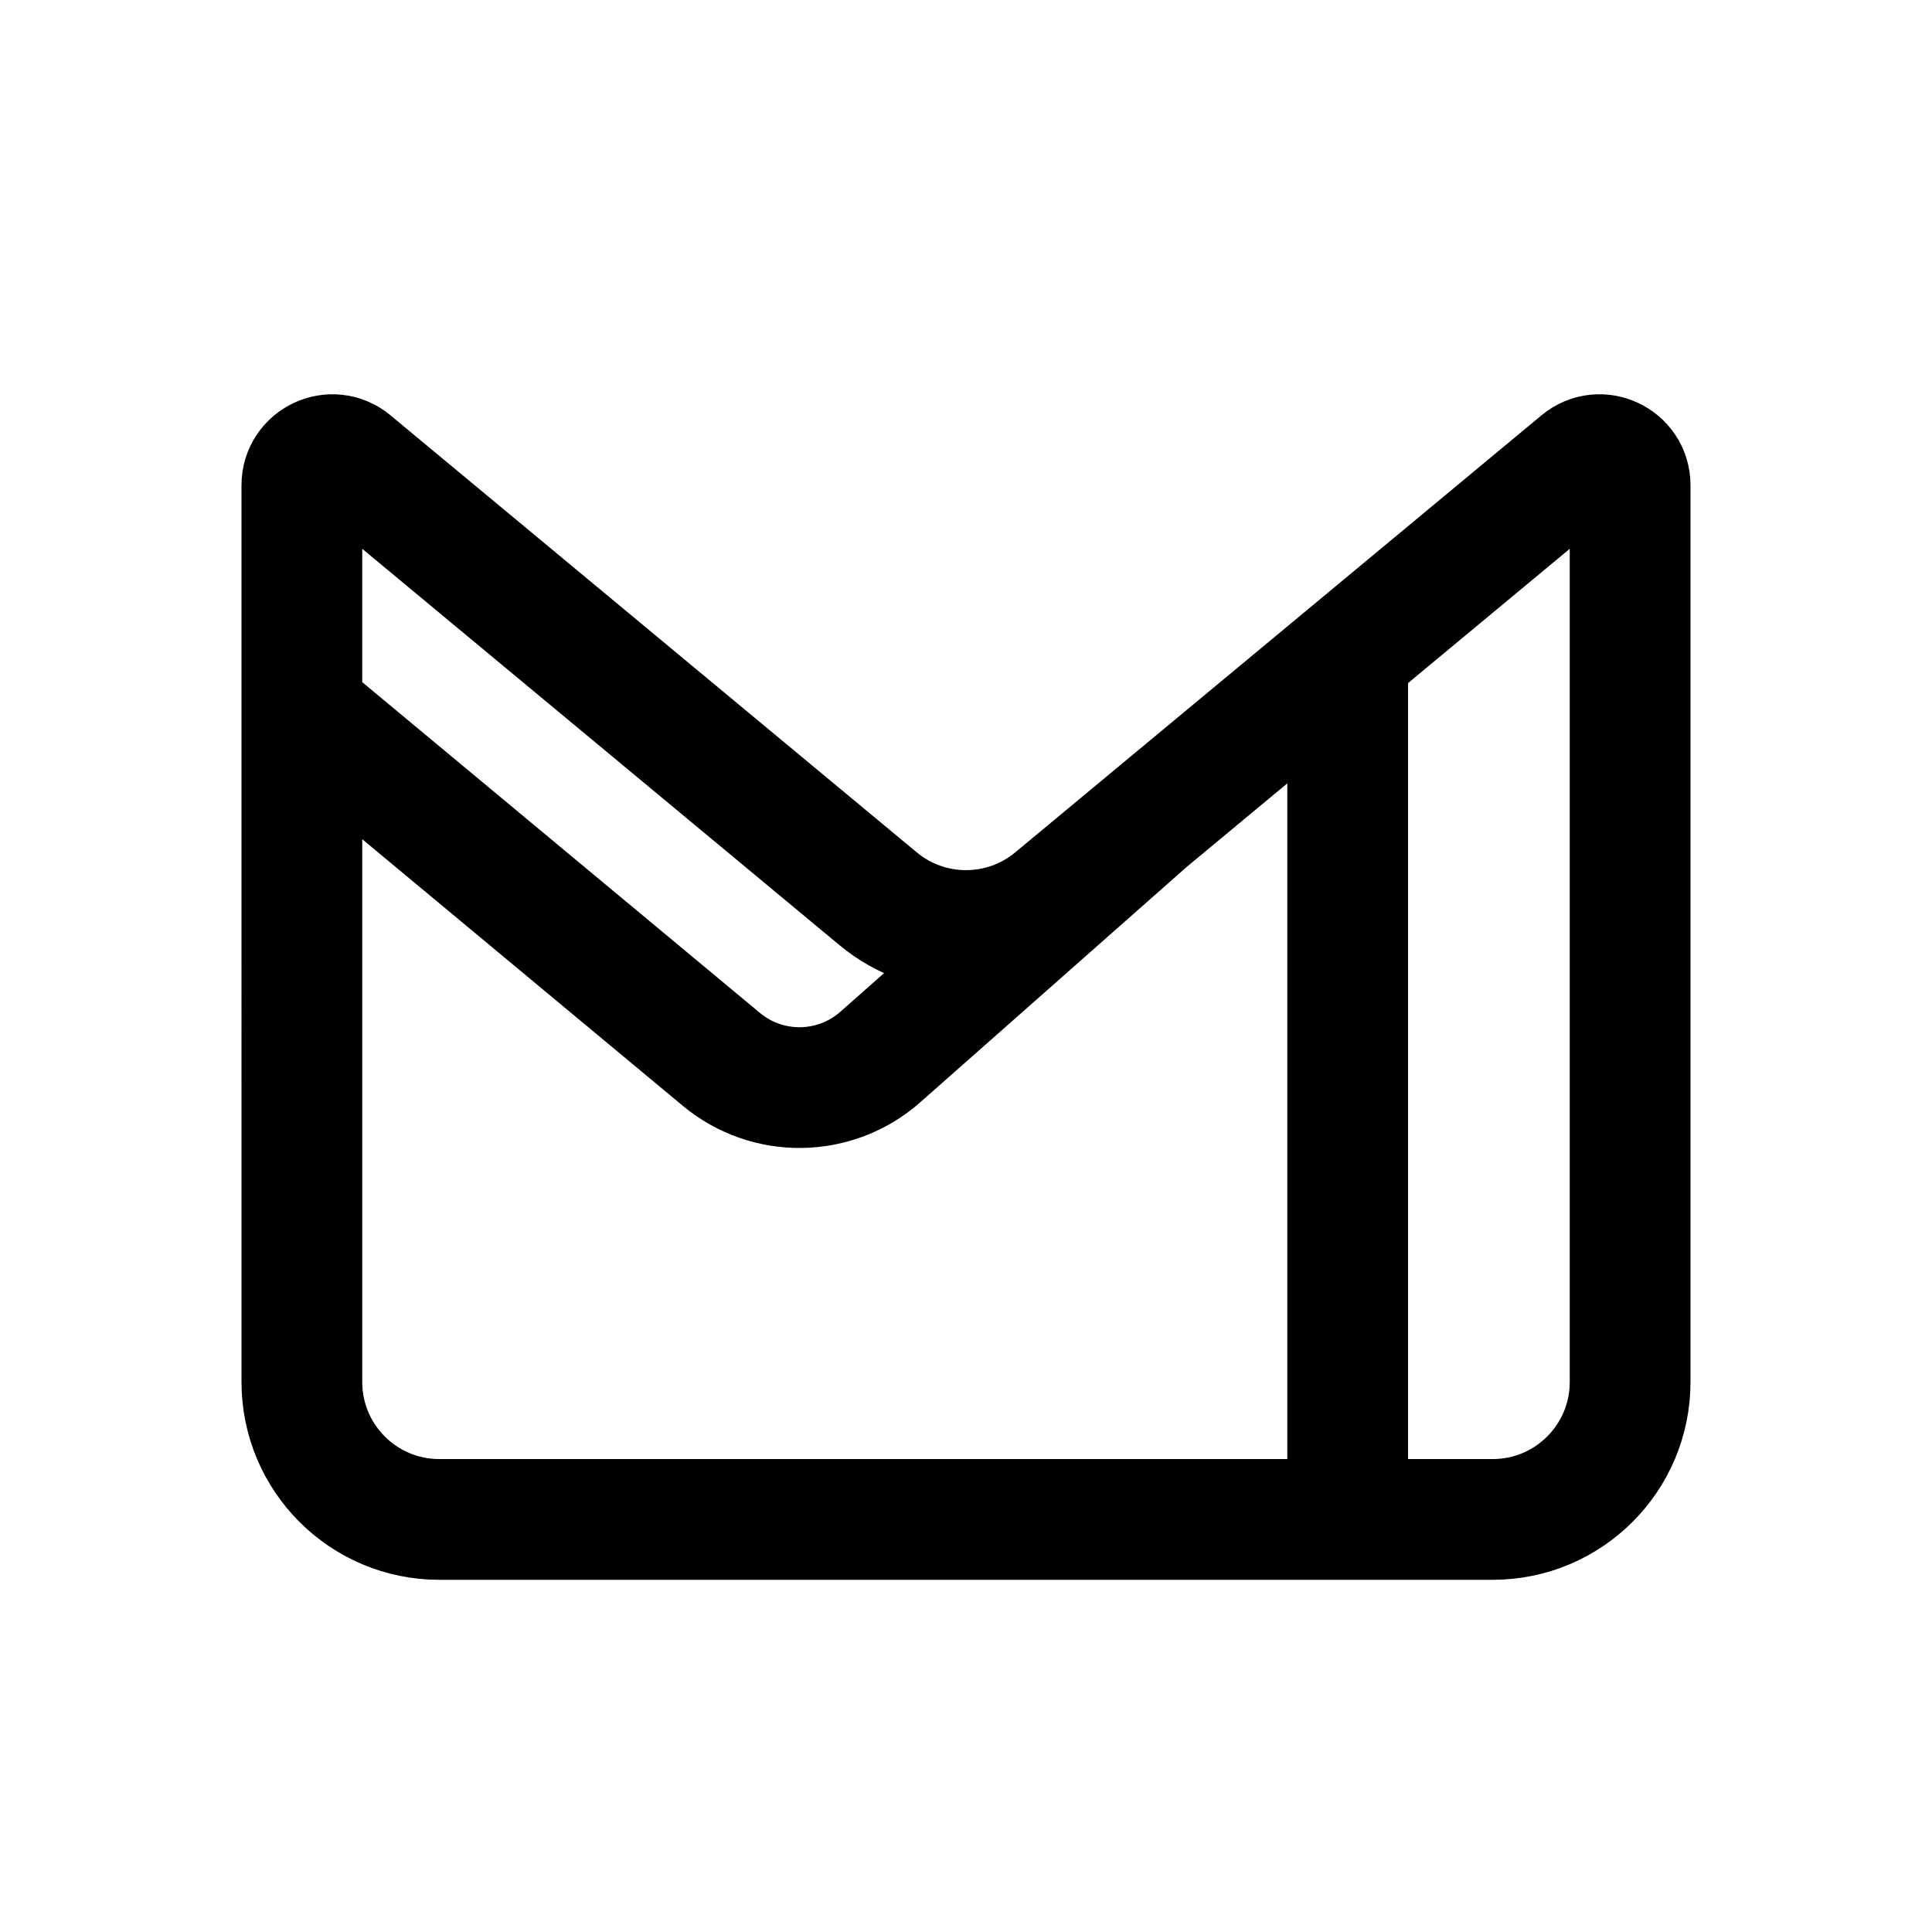
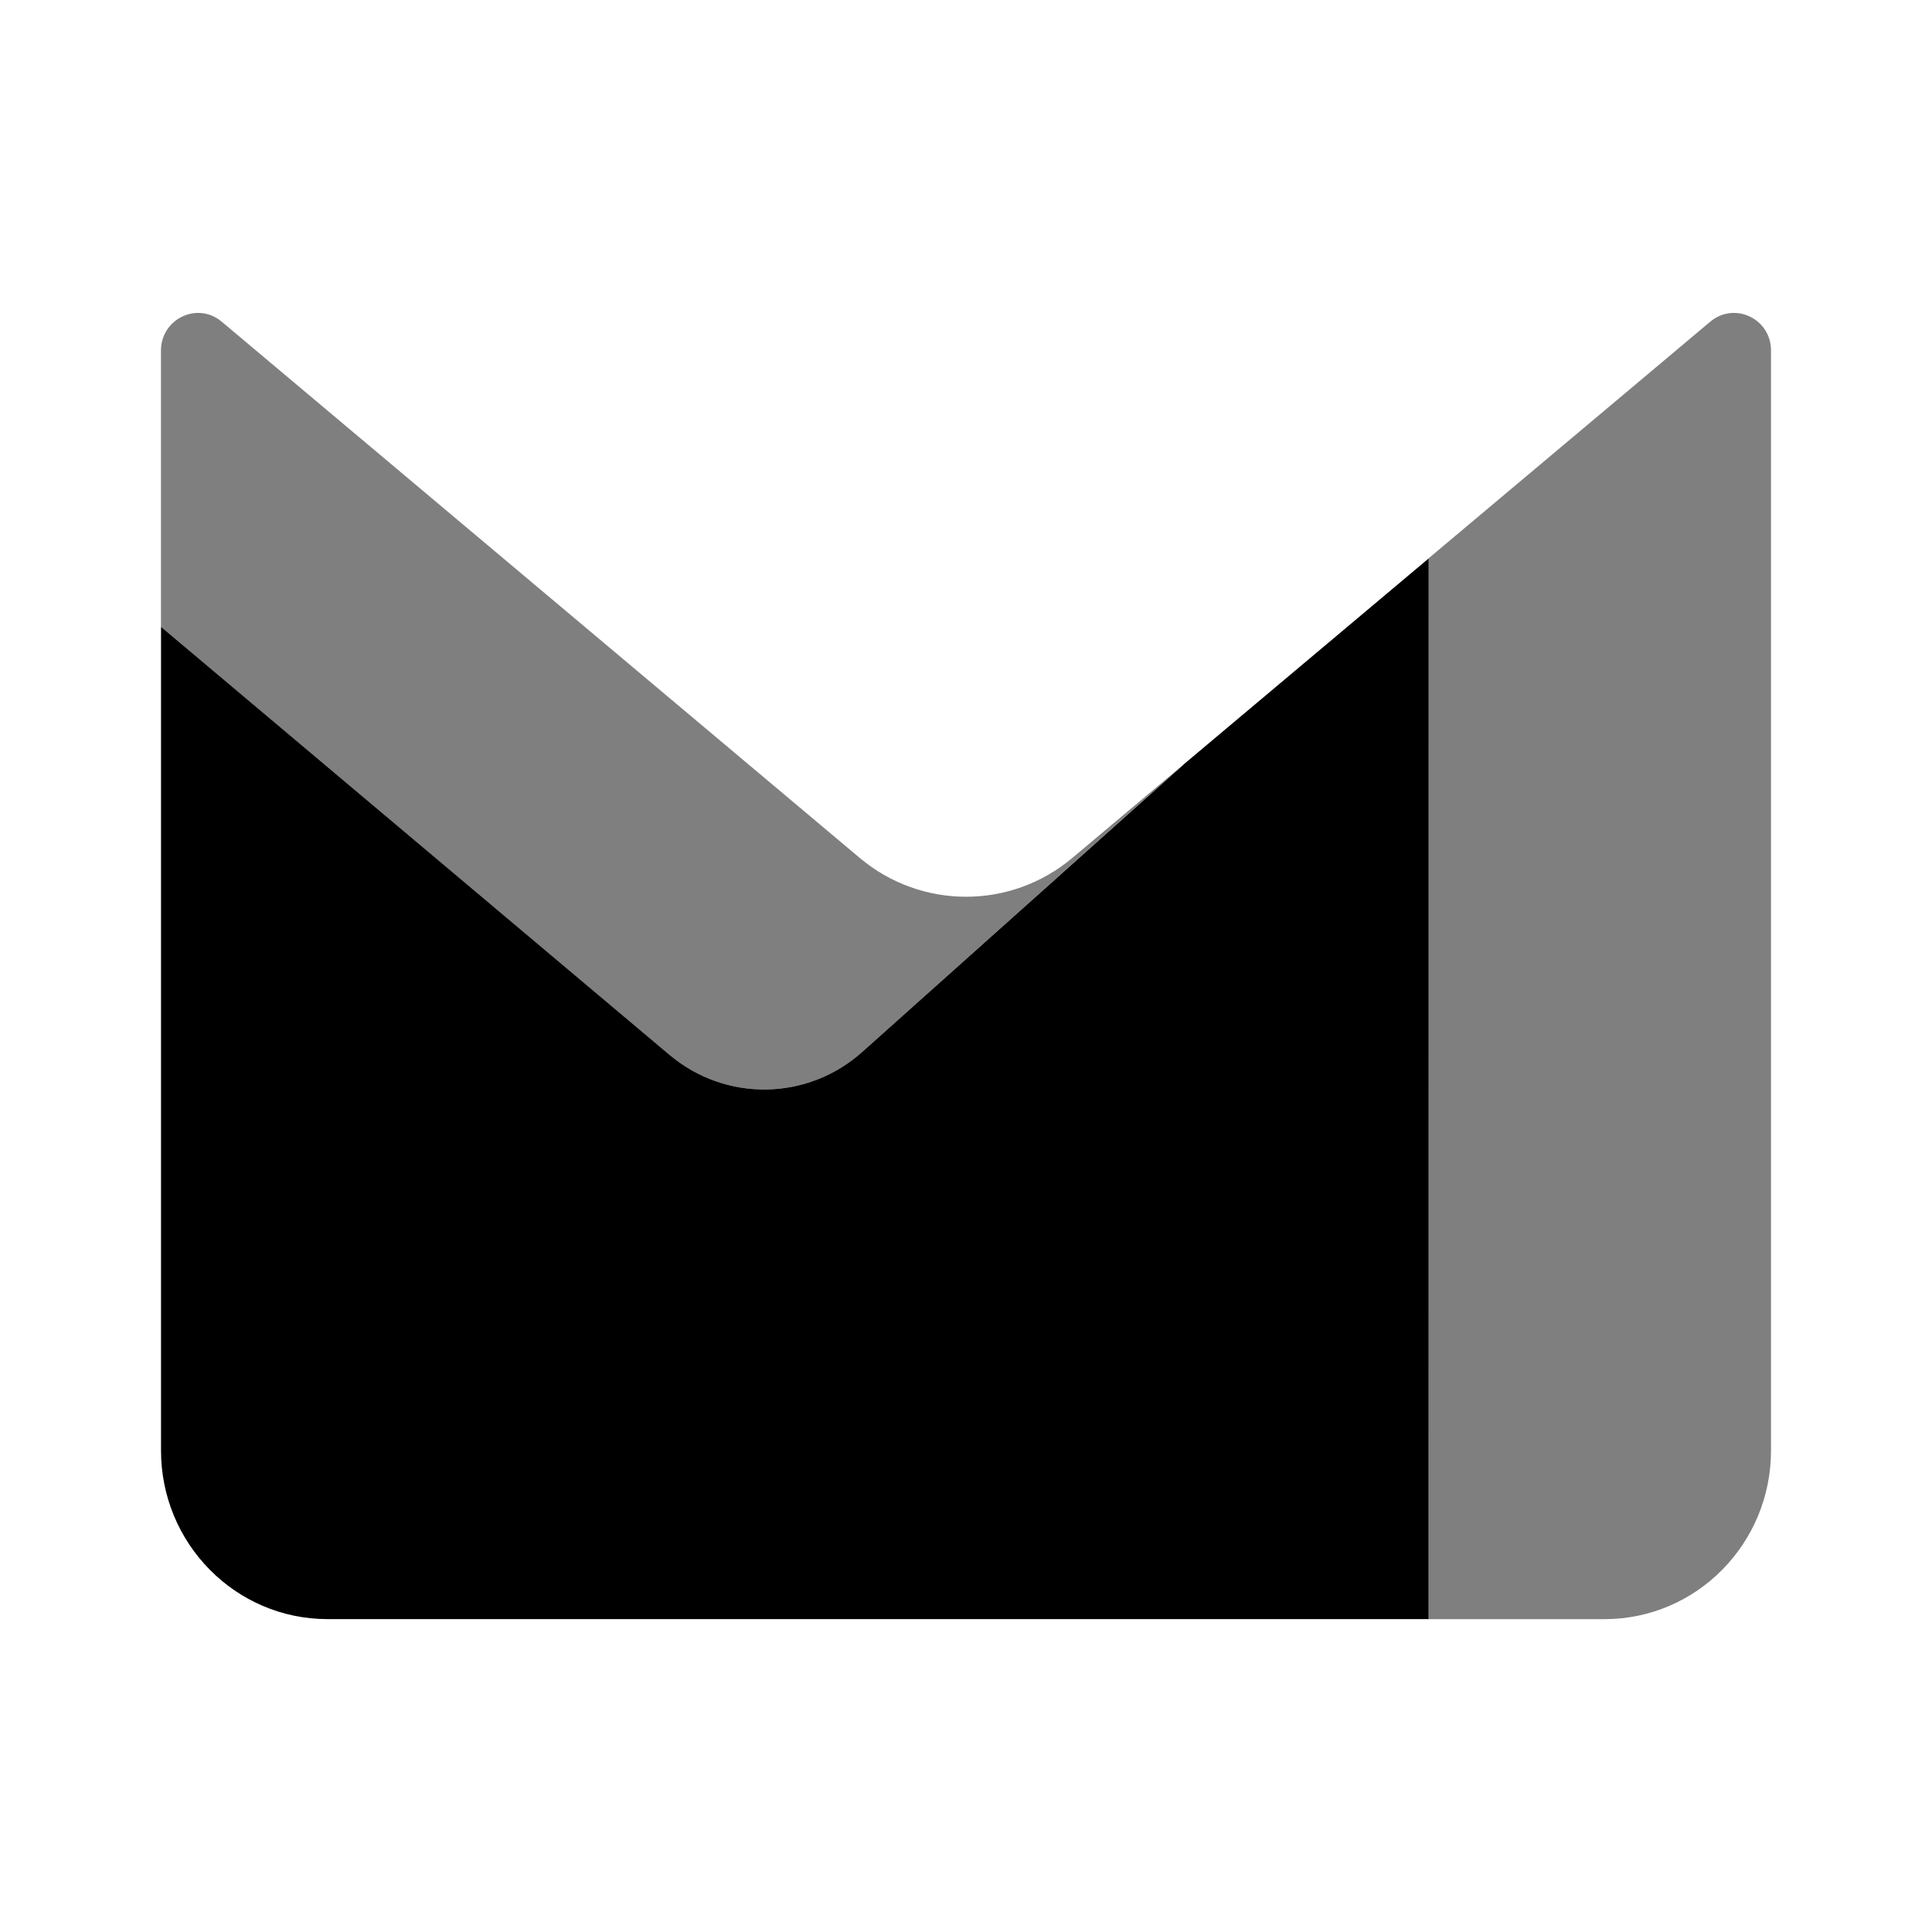
- <svg xmlns="http://www.w3.org/2000/svg" width="192" height="192" viewBox="0 0 192 192">
-   <path fill="none" stroke="#000" stroke-width="12" d="M133.93 65.069V151m-20.104-69.224-26.34 23.267a12.138 12.138 0 0 1-15.797.235l-41.69-34.672m0-22.383c0-2.57 2.996-3.977 4.973-2.335l52.303 43.436a13.655 13.655 0 0 0 17.448 0l52.303-43.436c1.977-1.642 4.973-.235 4.973 2.335v89.122c0 7.542-6.113 13.655-13.655 13.655H43.654C36.113 151 30 144.886 30 137.345z" />
+ <svg xmlns="http://www.w3.org/2000/svg" width="192" height="192" version="1.1" viewBox="0 0 192 192">
+   <g stroke-width="1.509">
+     <path d="m141.98 55.479v105.43h17.476c9.139 0 16.544-7.508 16.544-16.752v-109.33c0-3.159-3.629-4.879-6.033-2.861z" clip-rule="evenodd" fill-opacity=".502" fill-rule="evenodd" />
+     <path d="m117.6 75.986-31.928 28.56c-5.444 4.862-13.569 4.978-19.144 0.281l-50.532-42.534v-27.452c0-3.159 3.629-4.895 6.032-2.877l63.398 53.284c6.131 5.16 15.024 5.16 21.155 0z" clip-rule="evenodd" fill-opacity=".502" fill-rule="evenodd" />
+     <path d="m141.98 55.496-24.375 20.49 0.016-1.38e-4 -31.944 28.56c-5.444 4.862-13.569 4.978-19.144 0.281l-50.532-42.534v81.86c0 9.244 7.406 16.752 16.544 16.752h109.43z" />
+   </g>
</svg>
